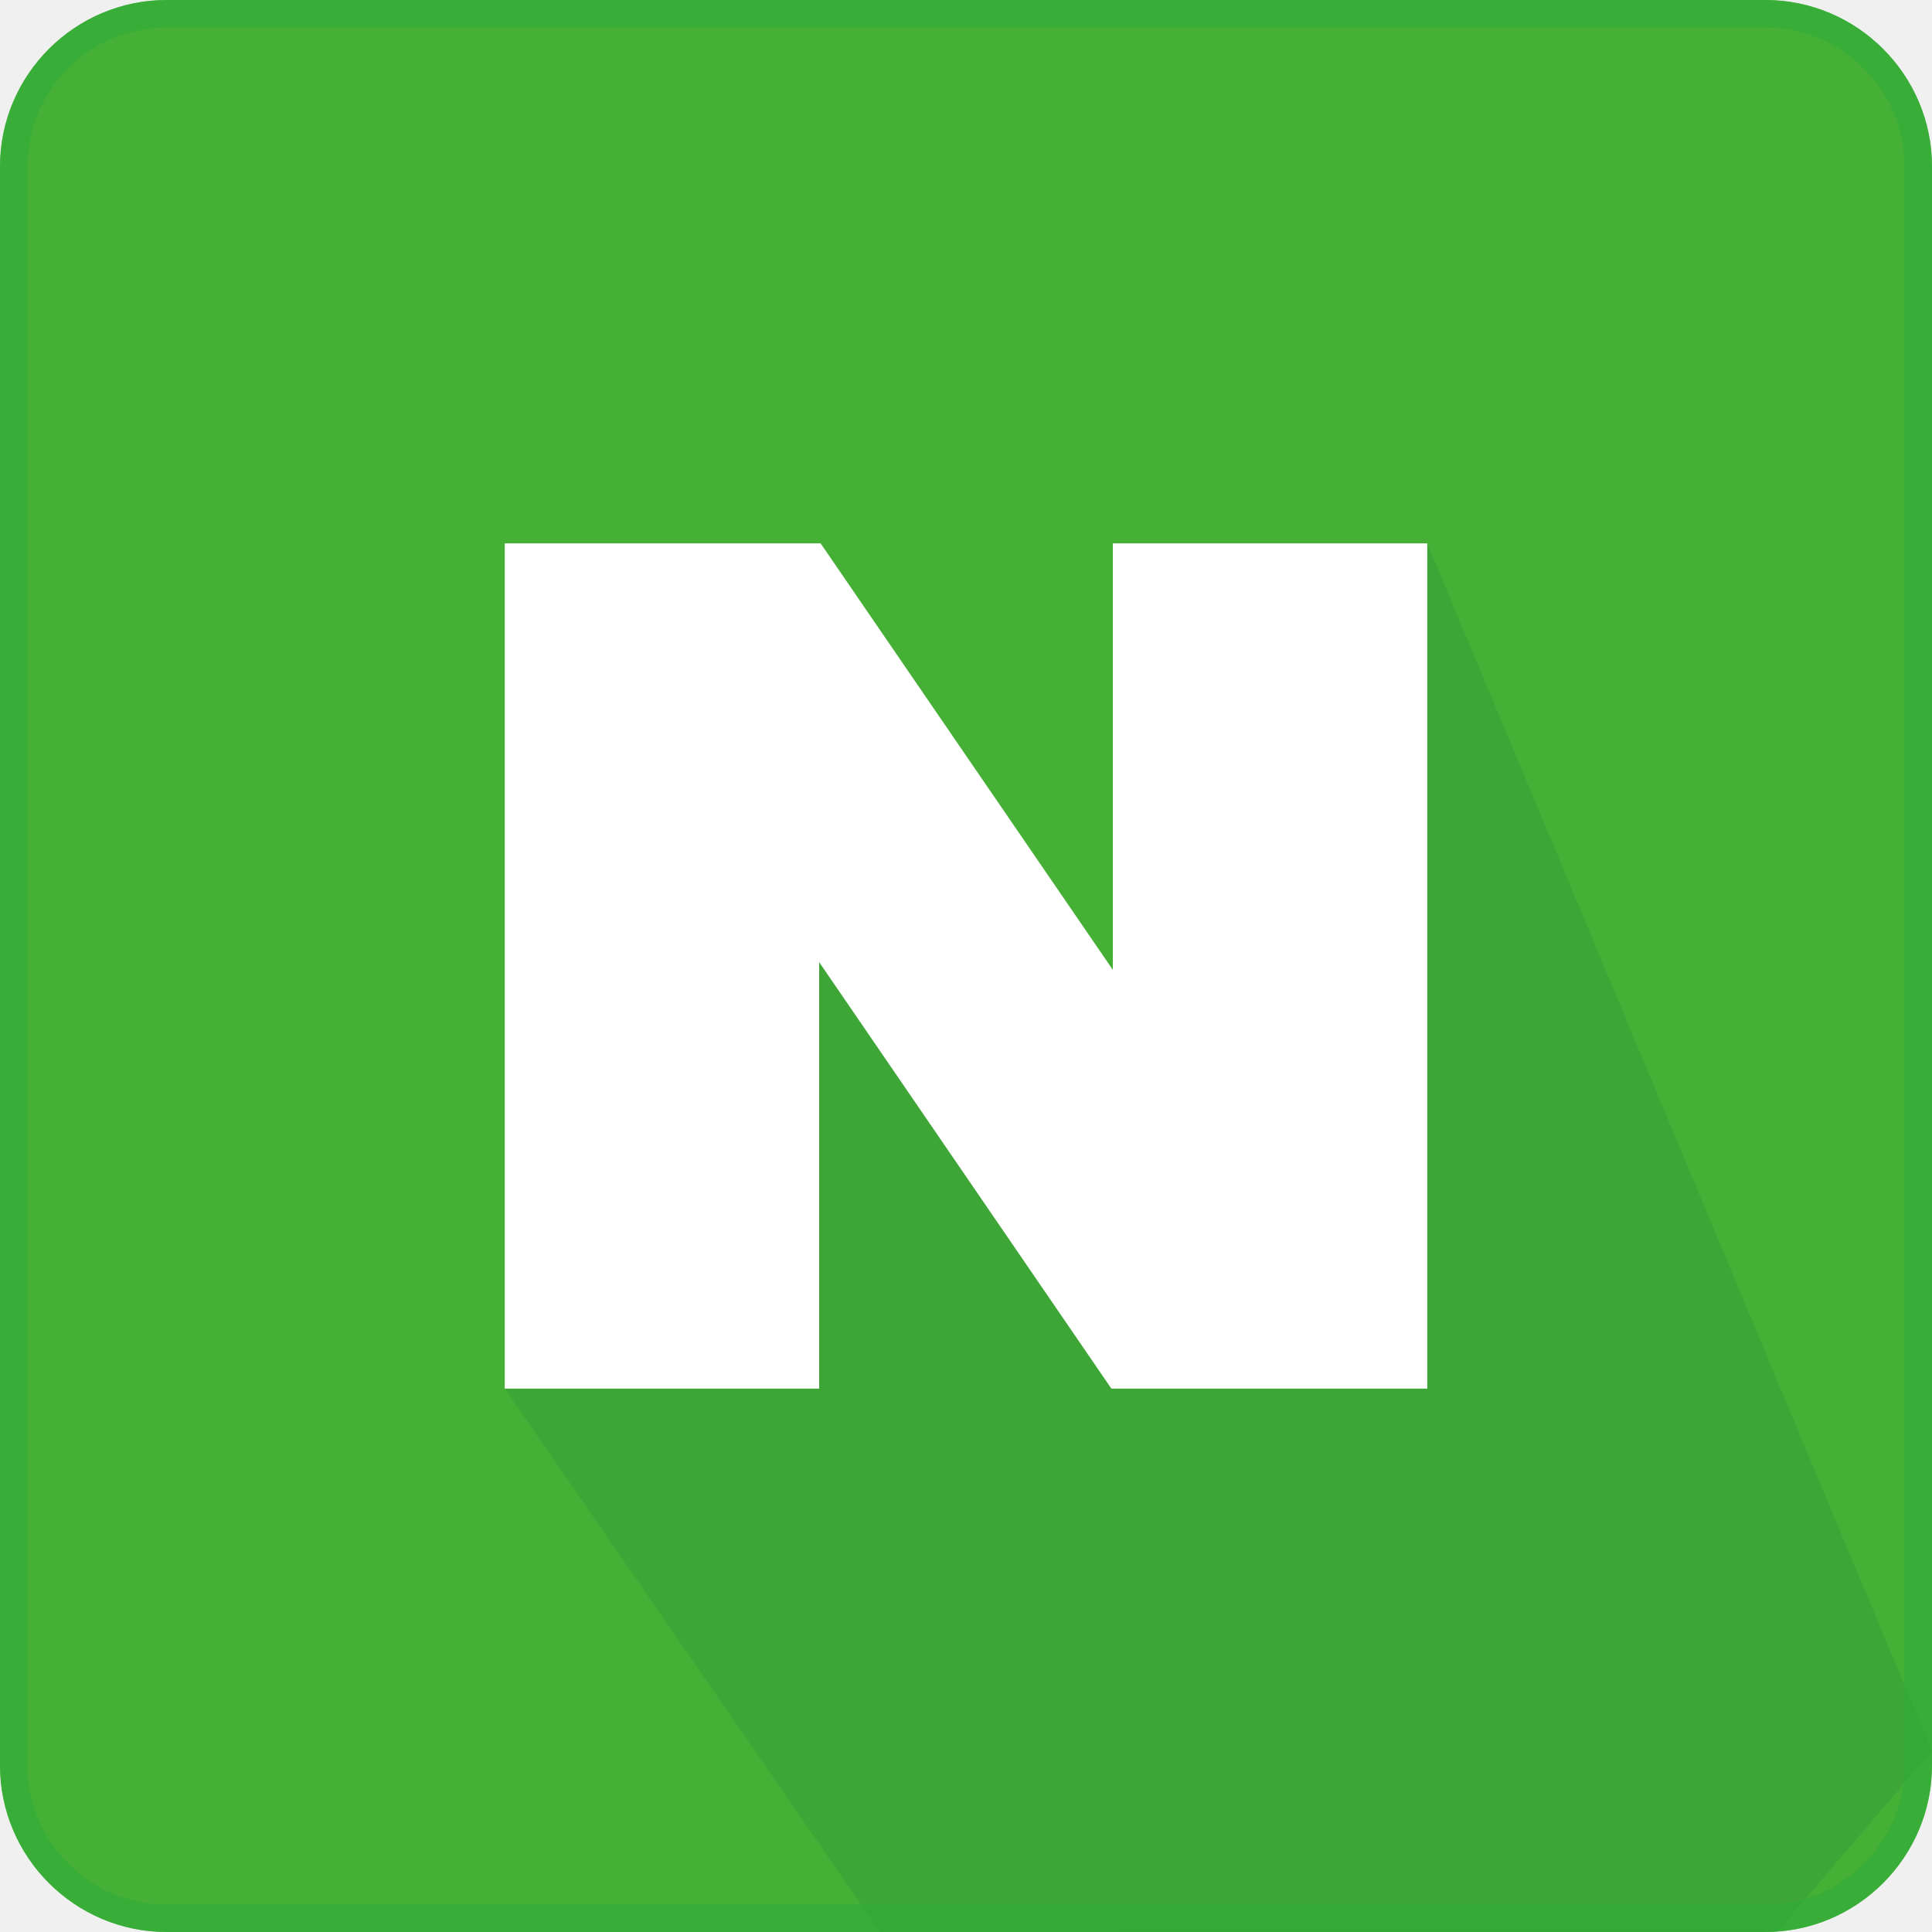
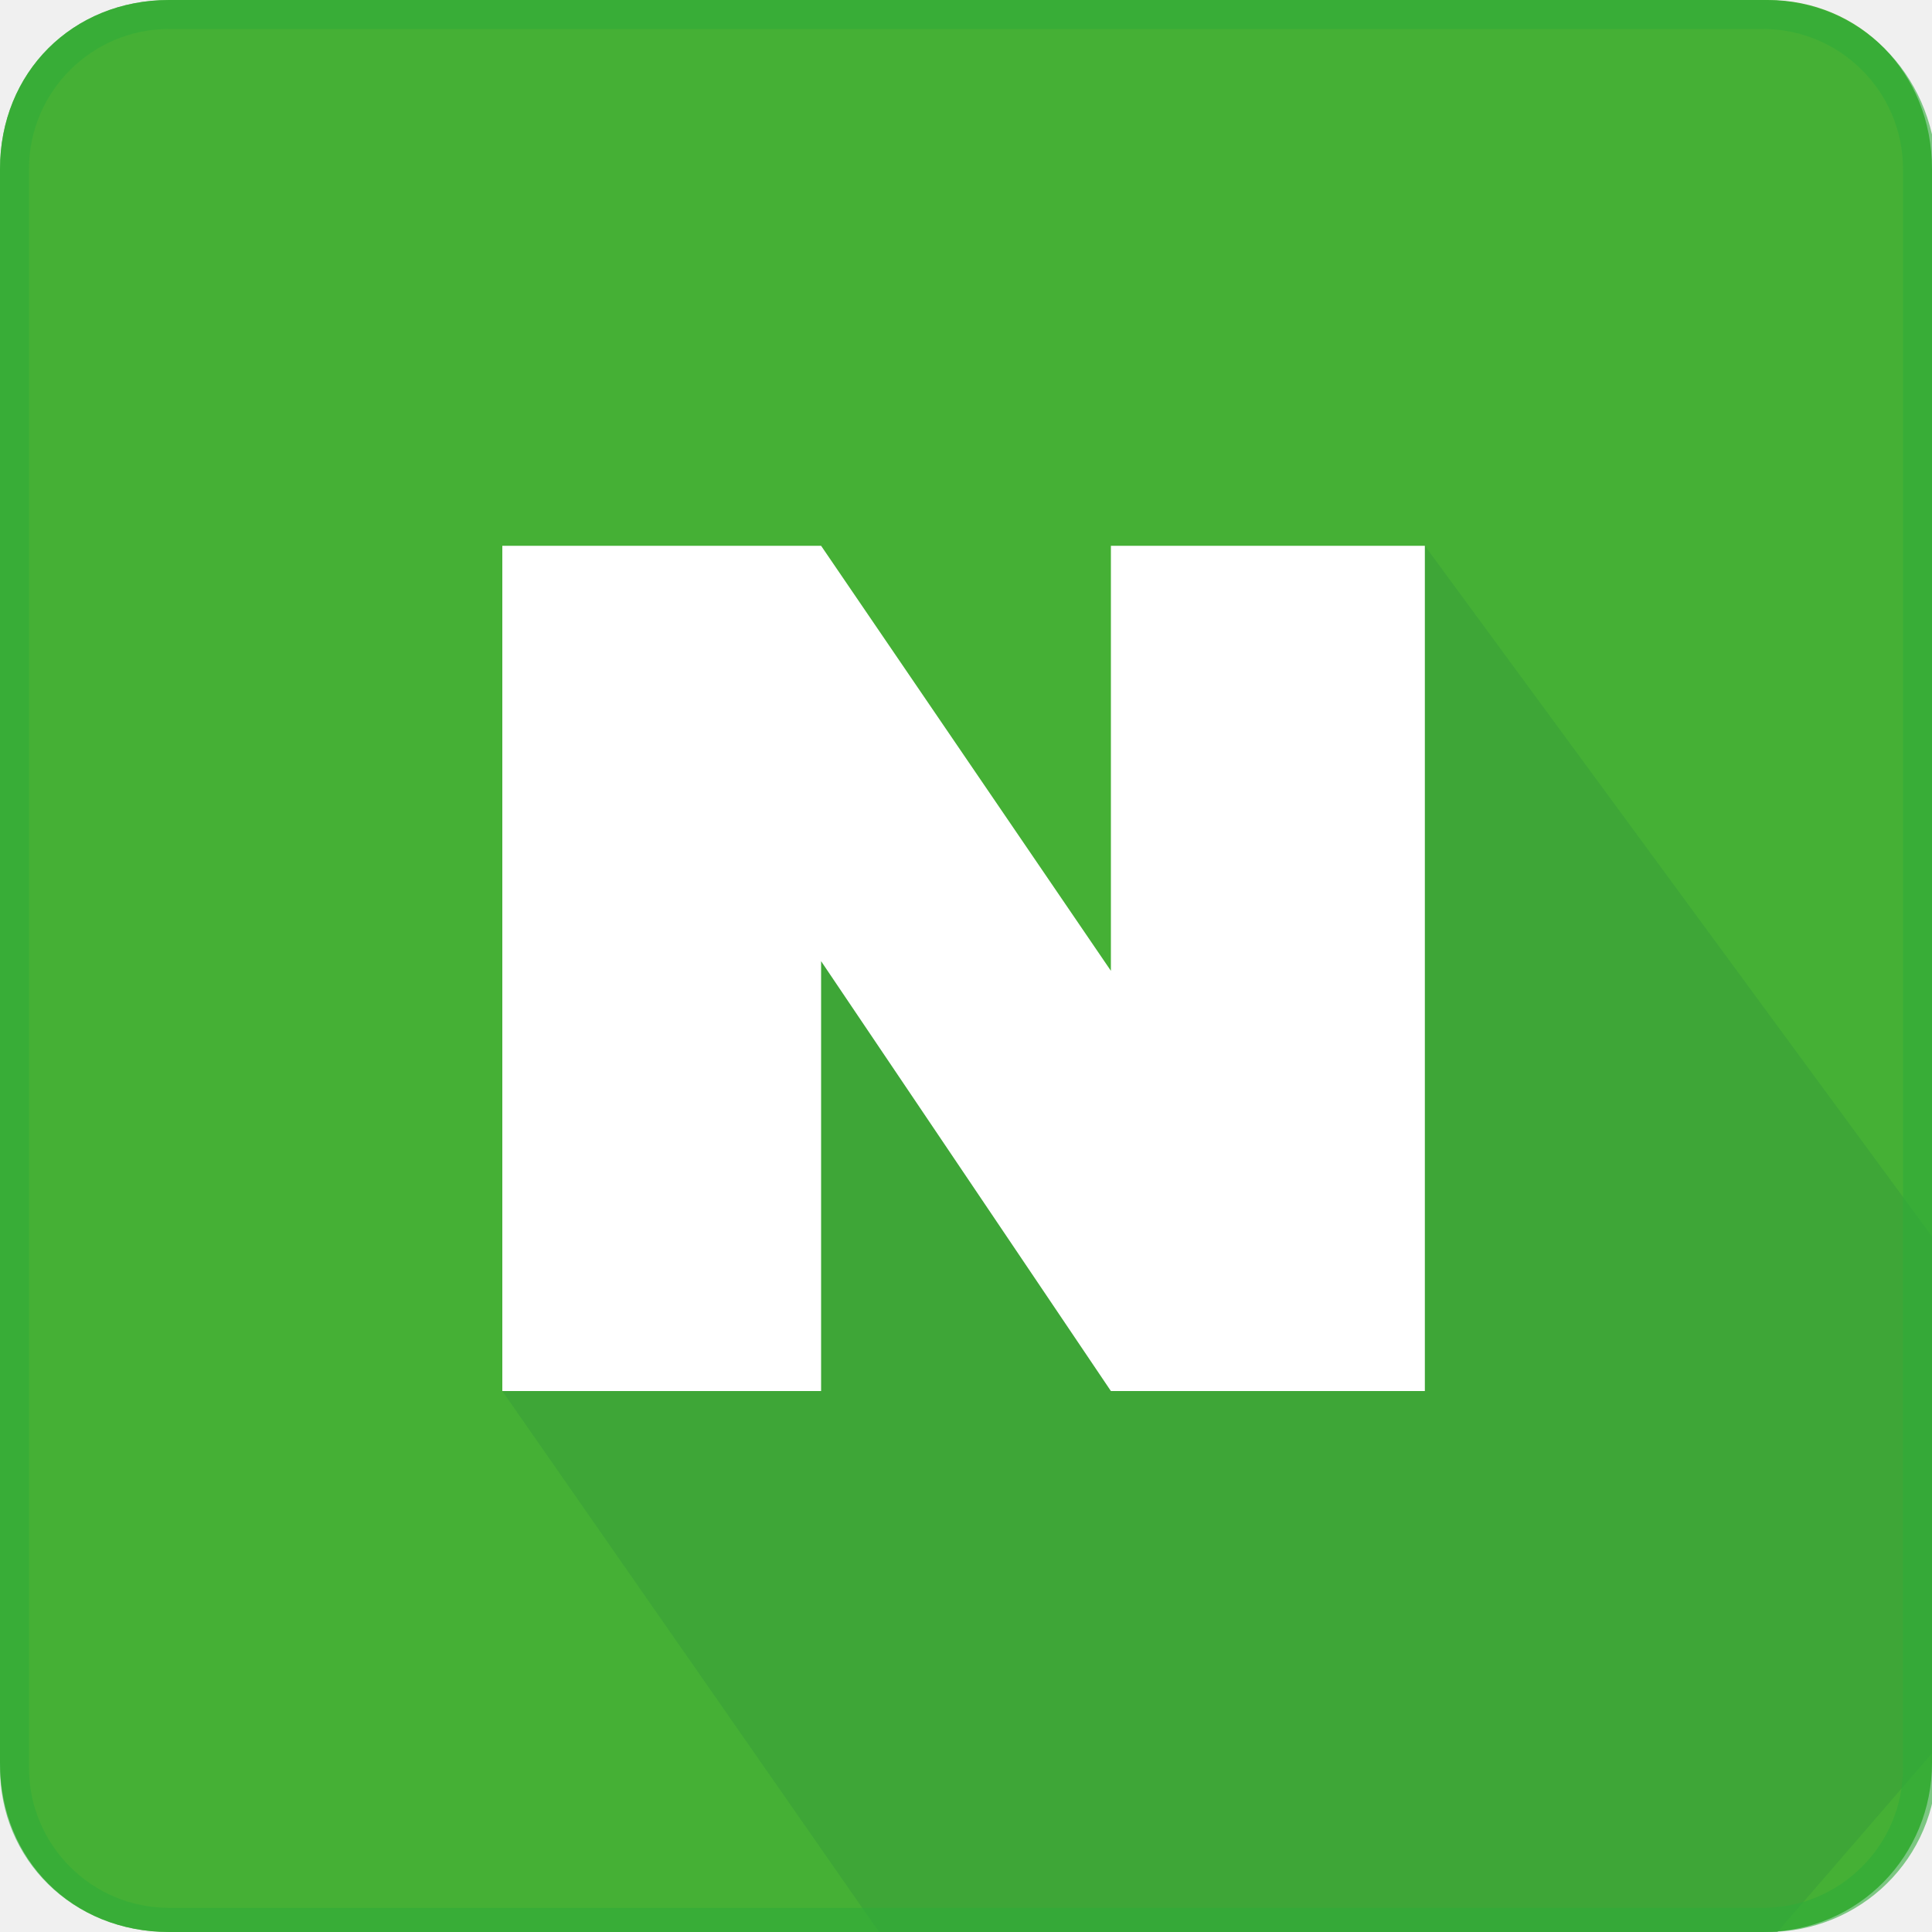
<svg xmlns="http://www.w3.org/2000/svg" version="1.1" id="레이어_1" x="0px" y="0px" viewBox="0 0 40 40" style="enable-background:new 0 0 40 40;" xml:space="preserve">
  <style type="text/css">
	.st0{fill:#45B035;}
- 	.st1{opacity:0.6;fill:#38A038;}
+ 	.st1{opacity:0.6;fill:#38A038;enable-background:new    ;}
	.st2{fill:#FFFFFF;}
- 	.st3{opacity:0.6;fill:#2FAC38;}
+ 	.st3{opacity:0.6;fill:#2FAC38;enable-background:new    ;}
	.st4{fill:#38A038;}
</style>
  <g>
-     <path class="st0" d="M40,36.55c0,1.9-1.55,3.45-3.45,3.45H3.45C1.55,40,0,38.45,0,36.55V3.45C0,1.55,1.55,0,3.45,0h33.1   C38.45,0,40,1.55,40,3.45V36.55z" />
-     <polygon class="st1" points="10.45,28.75 18.22,40 36.8,39.99 40,36.25 29.55,11.25 25.22,25.63 14.72,15.66  " />
+     <path class="st0" d="M40,36.5c0,1.9-1.5,3.5-3.5,3.5H3.5C1.5,40,0,38.5,0,36.5V3.5C0,1.5,1.5,0,3.5,0h33.1C38.5,0,40,1.5,40,3.5   V36.5z" />
+     <polygon class="st1" points="10.4,28.8 18.2,40 36.8,40 40,36.3 40,25.6 29.5,11.3 25.2,25.6 14.7,15.7  " />
    <g>
-       <polygon class="st2" points="23.04,11.25 23.04,20.08 16.99,11.25 10.45,11.25 10.45,28.75 16.96,28.75 16.96,19.92 23.01,28.75     29.55,28.75 29.55,11.25   " />
+       <polygon class="st2" points="23,11.3 23,20.1 17,11.3 10.4,11.3 10.4,28.8 17,28.8 17,19.9 23,28.8 29.5,28.8 29.5,11.3   " />
    </g>
-     <path class="st3" d="M36.55,0.57c1.59,0,2.88,1.29,2.88,2.88v33.1c0,1.59-1.29,2.88-2.88,2.88H3.45c-1.59,0-2.88-1.29-2.88-2.88   V3.45c0-1.59,1.29-2.88,2.88-2.88H36.55 M36.55,0H3.45C1.55,0,0,1.55,0,3.45v33.1C0,38.45,1.55,40,3.45,40h33.1   c1.9,0,3.45-1.55,3.45-3.45V3.45C40,1.55,38.45,0,36.55,0L36.55,0z" />
+     <path class="st3" d="M36.5,0.6c1.6,0,2.9,1.3,2.9,2.9v33.1c0,1.6-1.3,2.9-2.9,2.9H3.5c-1.6,0-2.9-1.3-2.9-2.9V3.5   c0-1.6,1.3-2.9,2.9-2.9L36.5,0.6 M36.5,0H3.5C1.5,0,0,1.5,0,3.5v33.1C0,38.5,1.5,40,3.5,40h33.1c1.9,0,3.5-1.5,3.5-3.5V3.5   C40,1.5,38.5,0,36.5,0L36.5,0z" />
  </g>
-   <path class="st4" d="M17.41,11.61" />
+   <path class="st4" d="M17.4,11.6" />
</svg>
